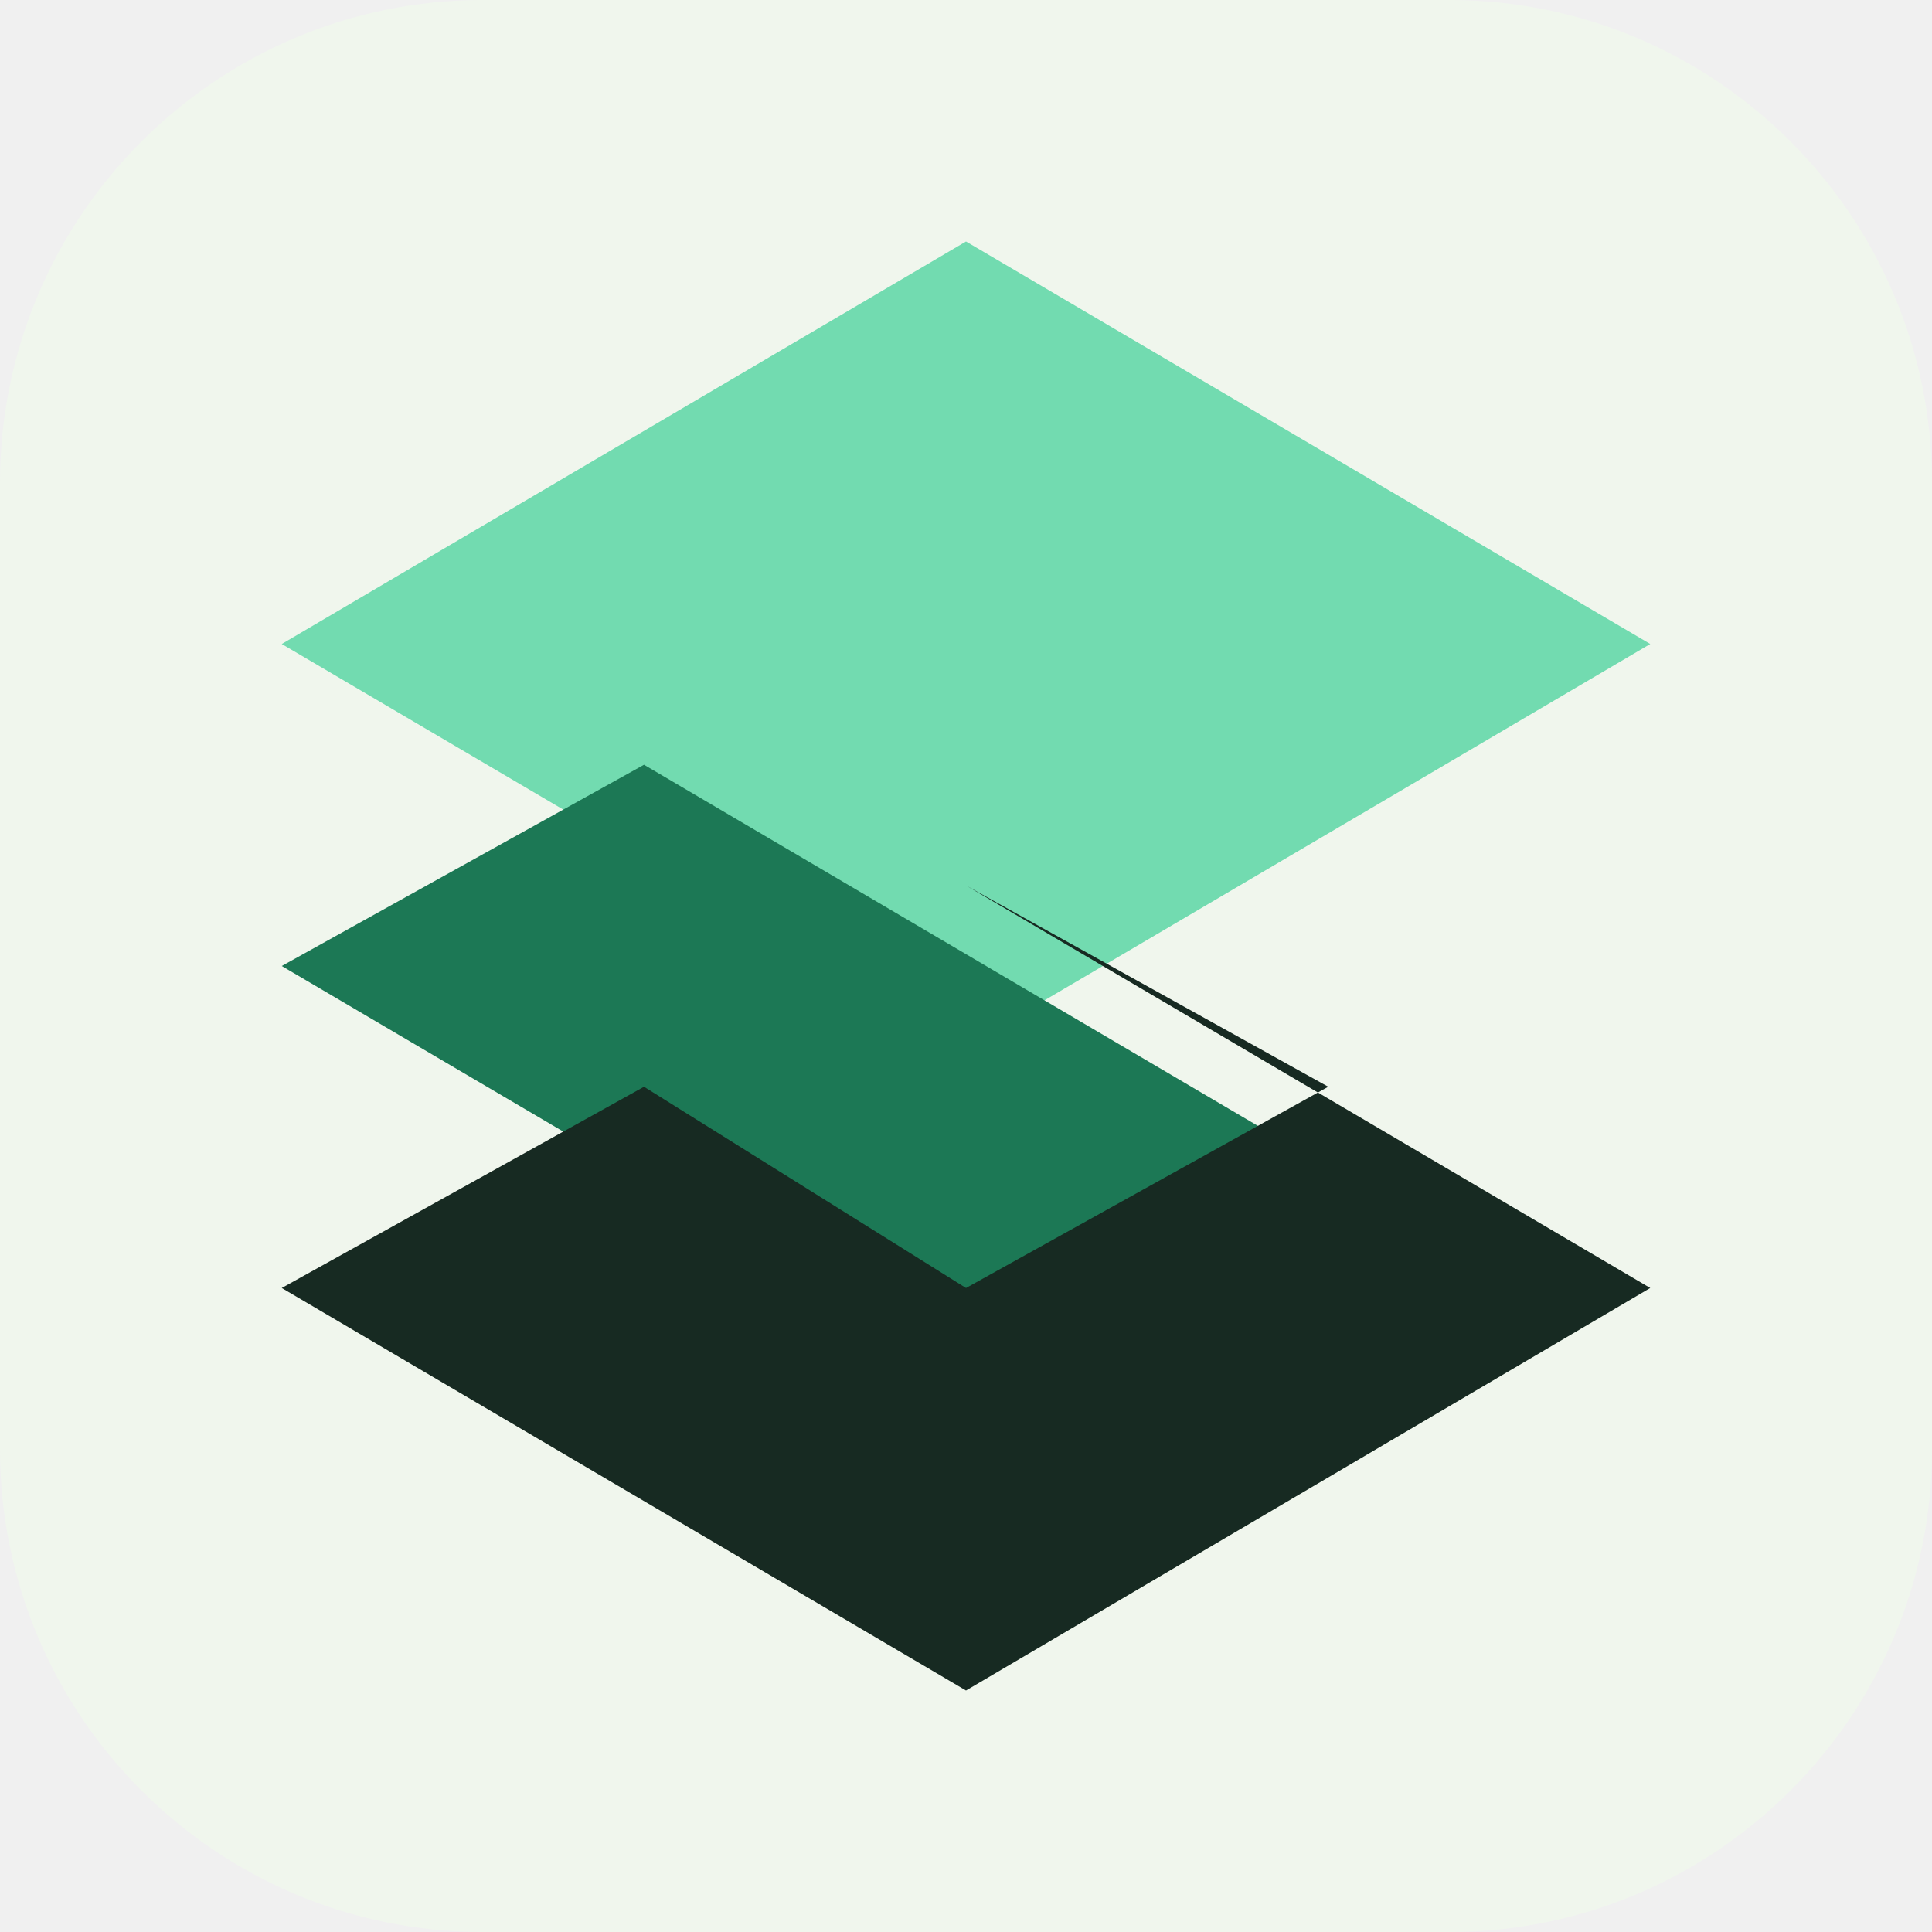
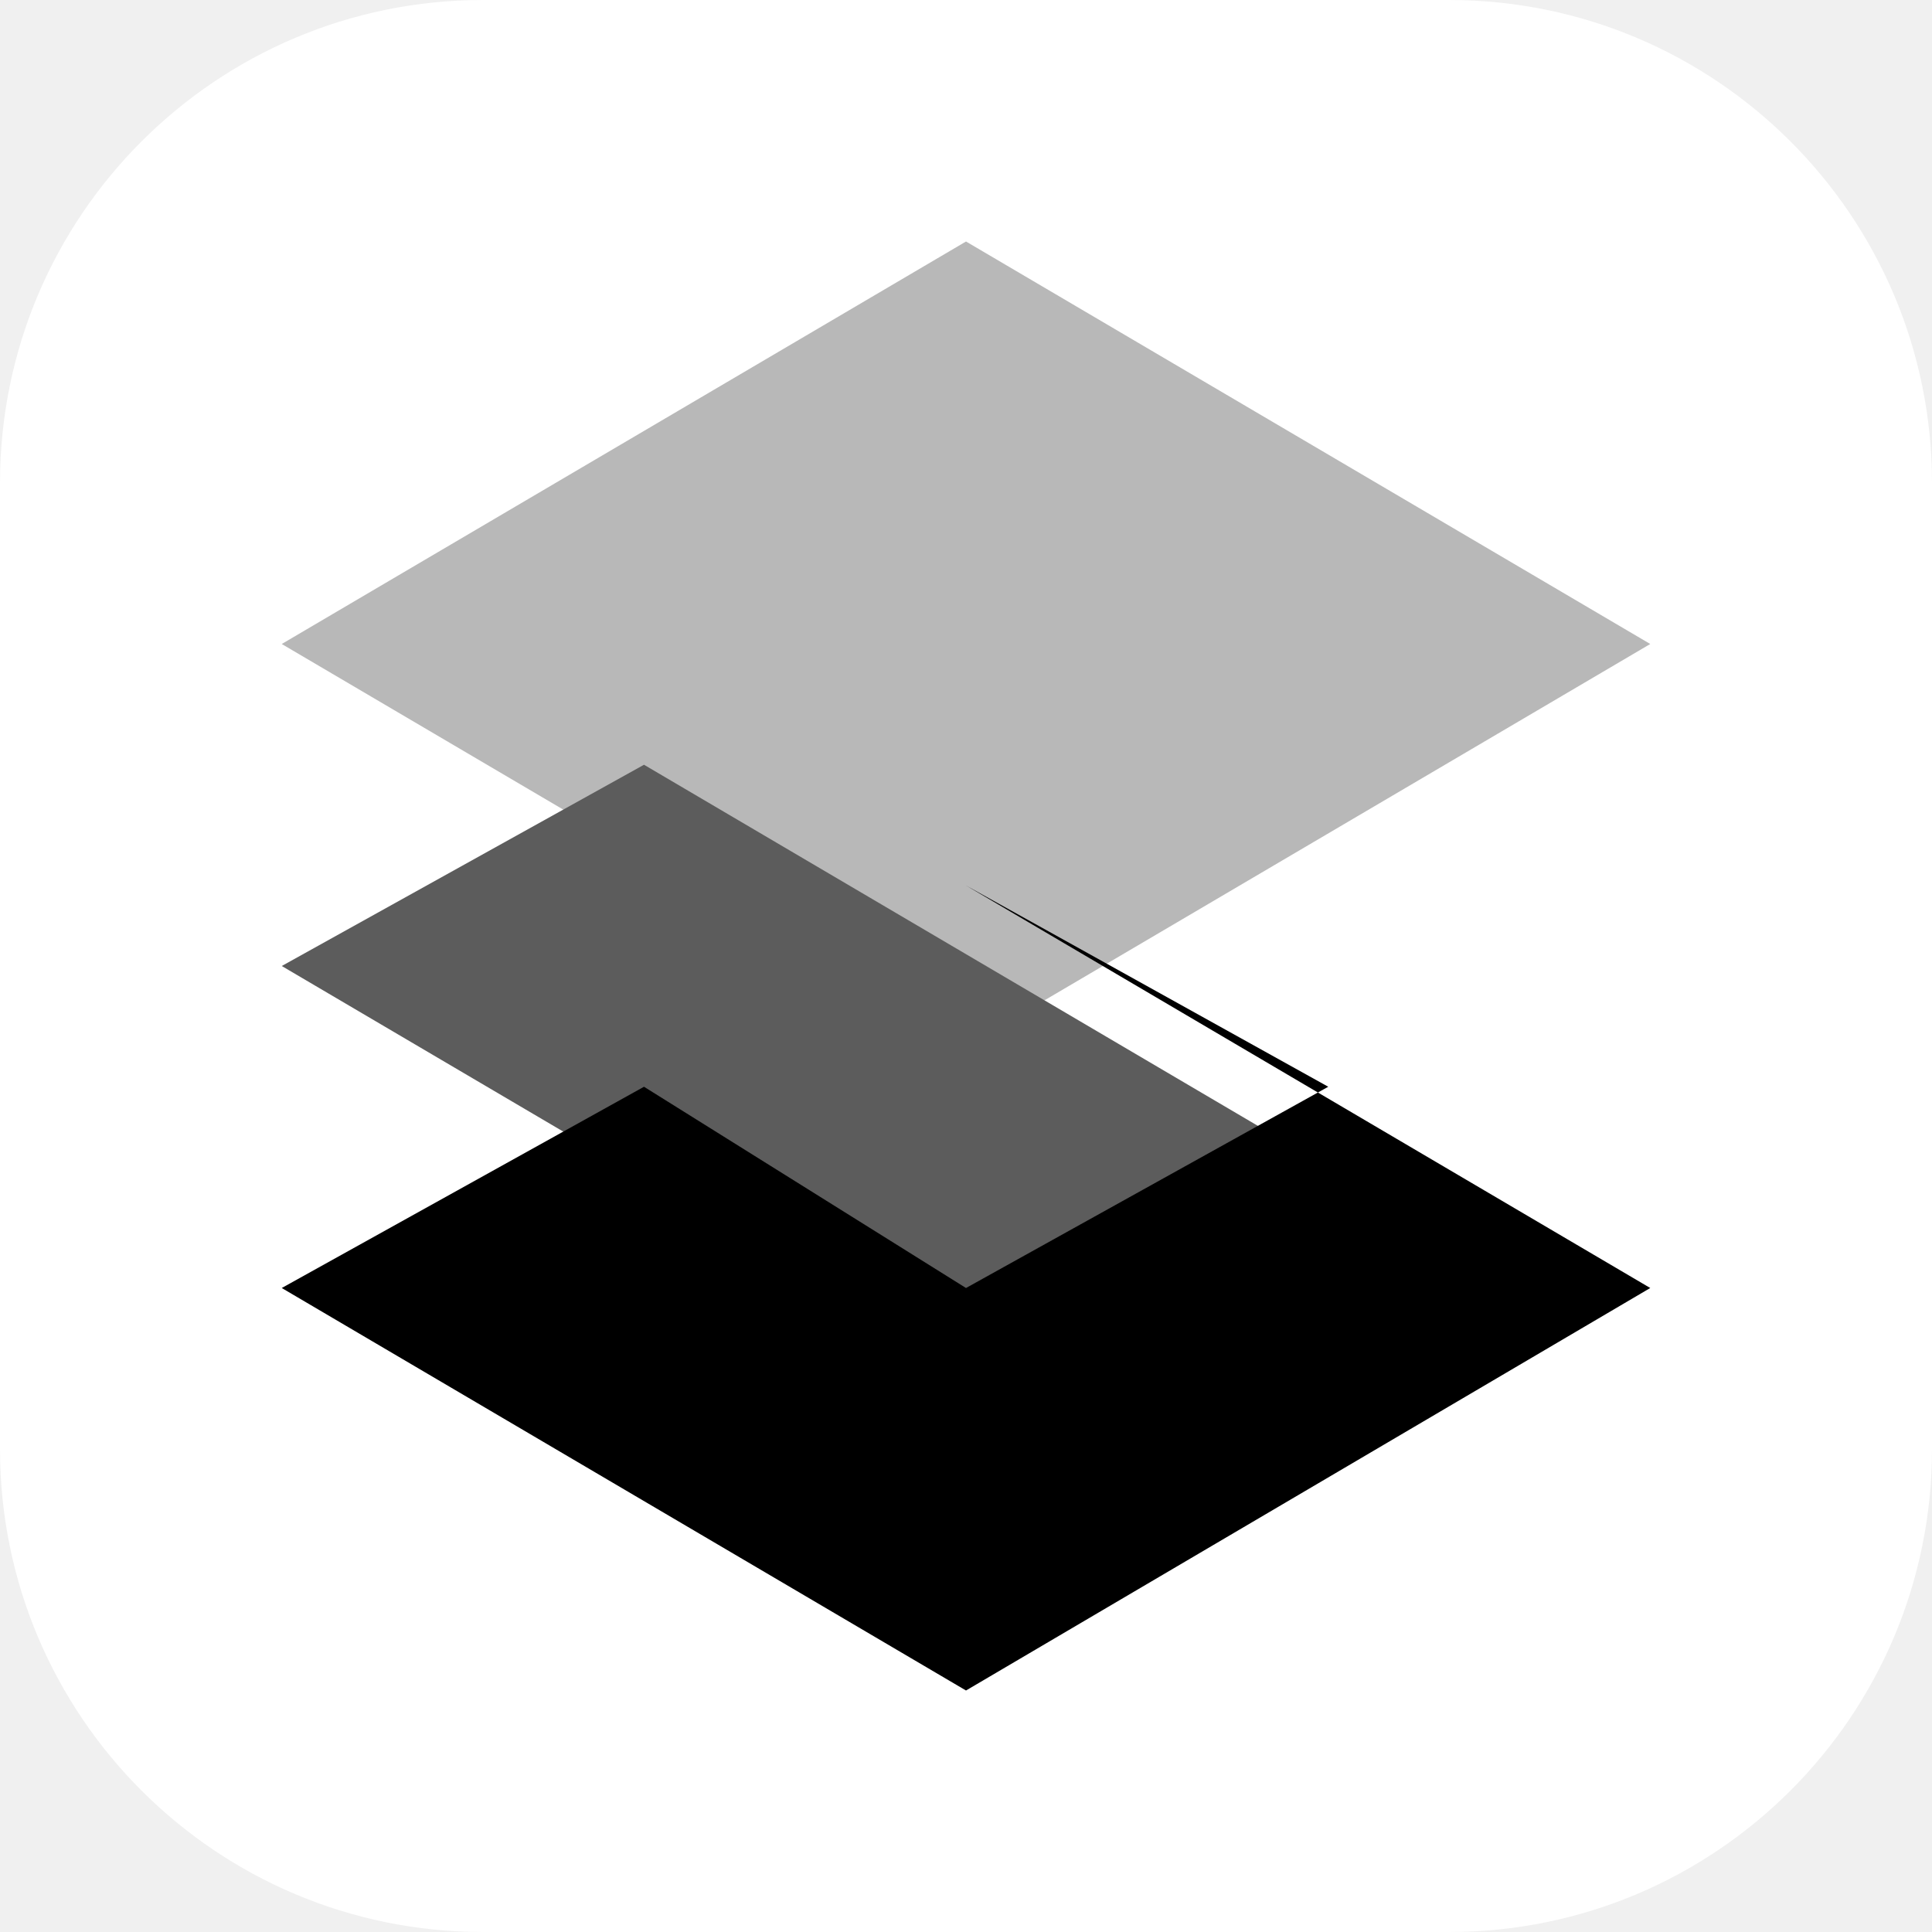
<svg xmlns="http://www.w3.org/2000/svg" viewBox="0 0 48 48">
-   <rect width="48" height="48" rx="12" fill="#f0f6ed" />
-   <path d="m24 6 17 10-17 10L7 16 24 6Z" fill="#72dbb0" />
-   <path d="m7 24 9-5 17 10-9 5L7 24Z" fill="#1c7855" />
-   <path d="m24 22 17 10-17 10L7 32l9-5 8 5 9-5-9-5Z" fill="#172a22" />
+   <rect width="48" height="48" rx="12" fill="#ffffff" />
+   <path d="m24 6 17 10-17 10L7 16 24 6Z" fill="#b8b8b8" />
+   <path d="m7 24 9-5 17 10-9 5L7 24Z" fill="#5c5c5c" />
+   <path d="m24 22 17 10-17 10L7 32l9-5 8 5 9-5-9-5Z" fill="#000000" />
</svg>
